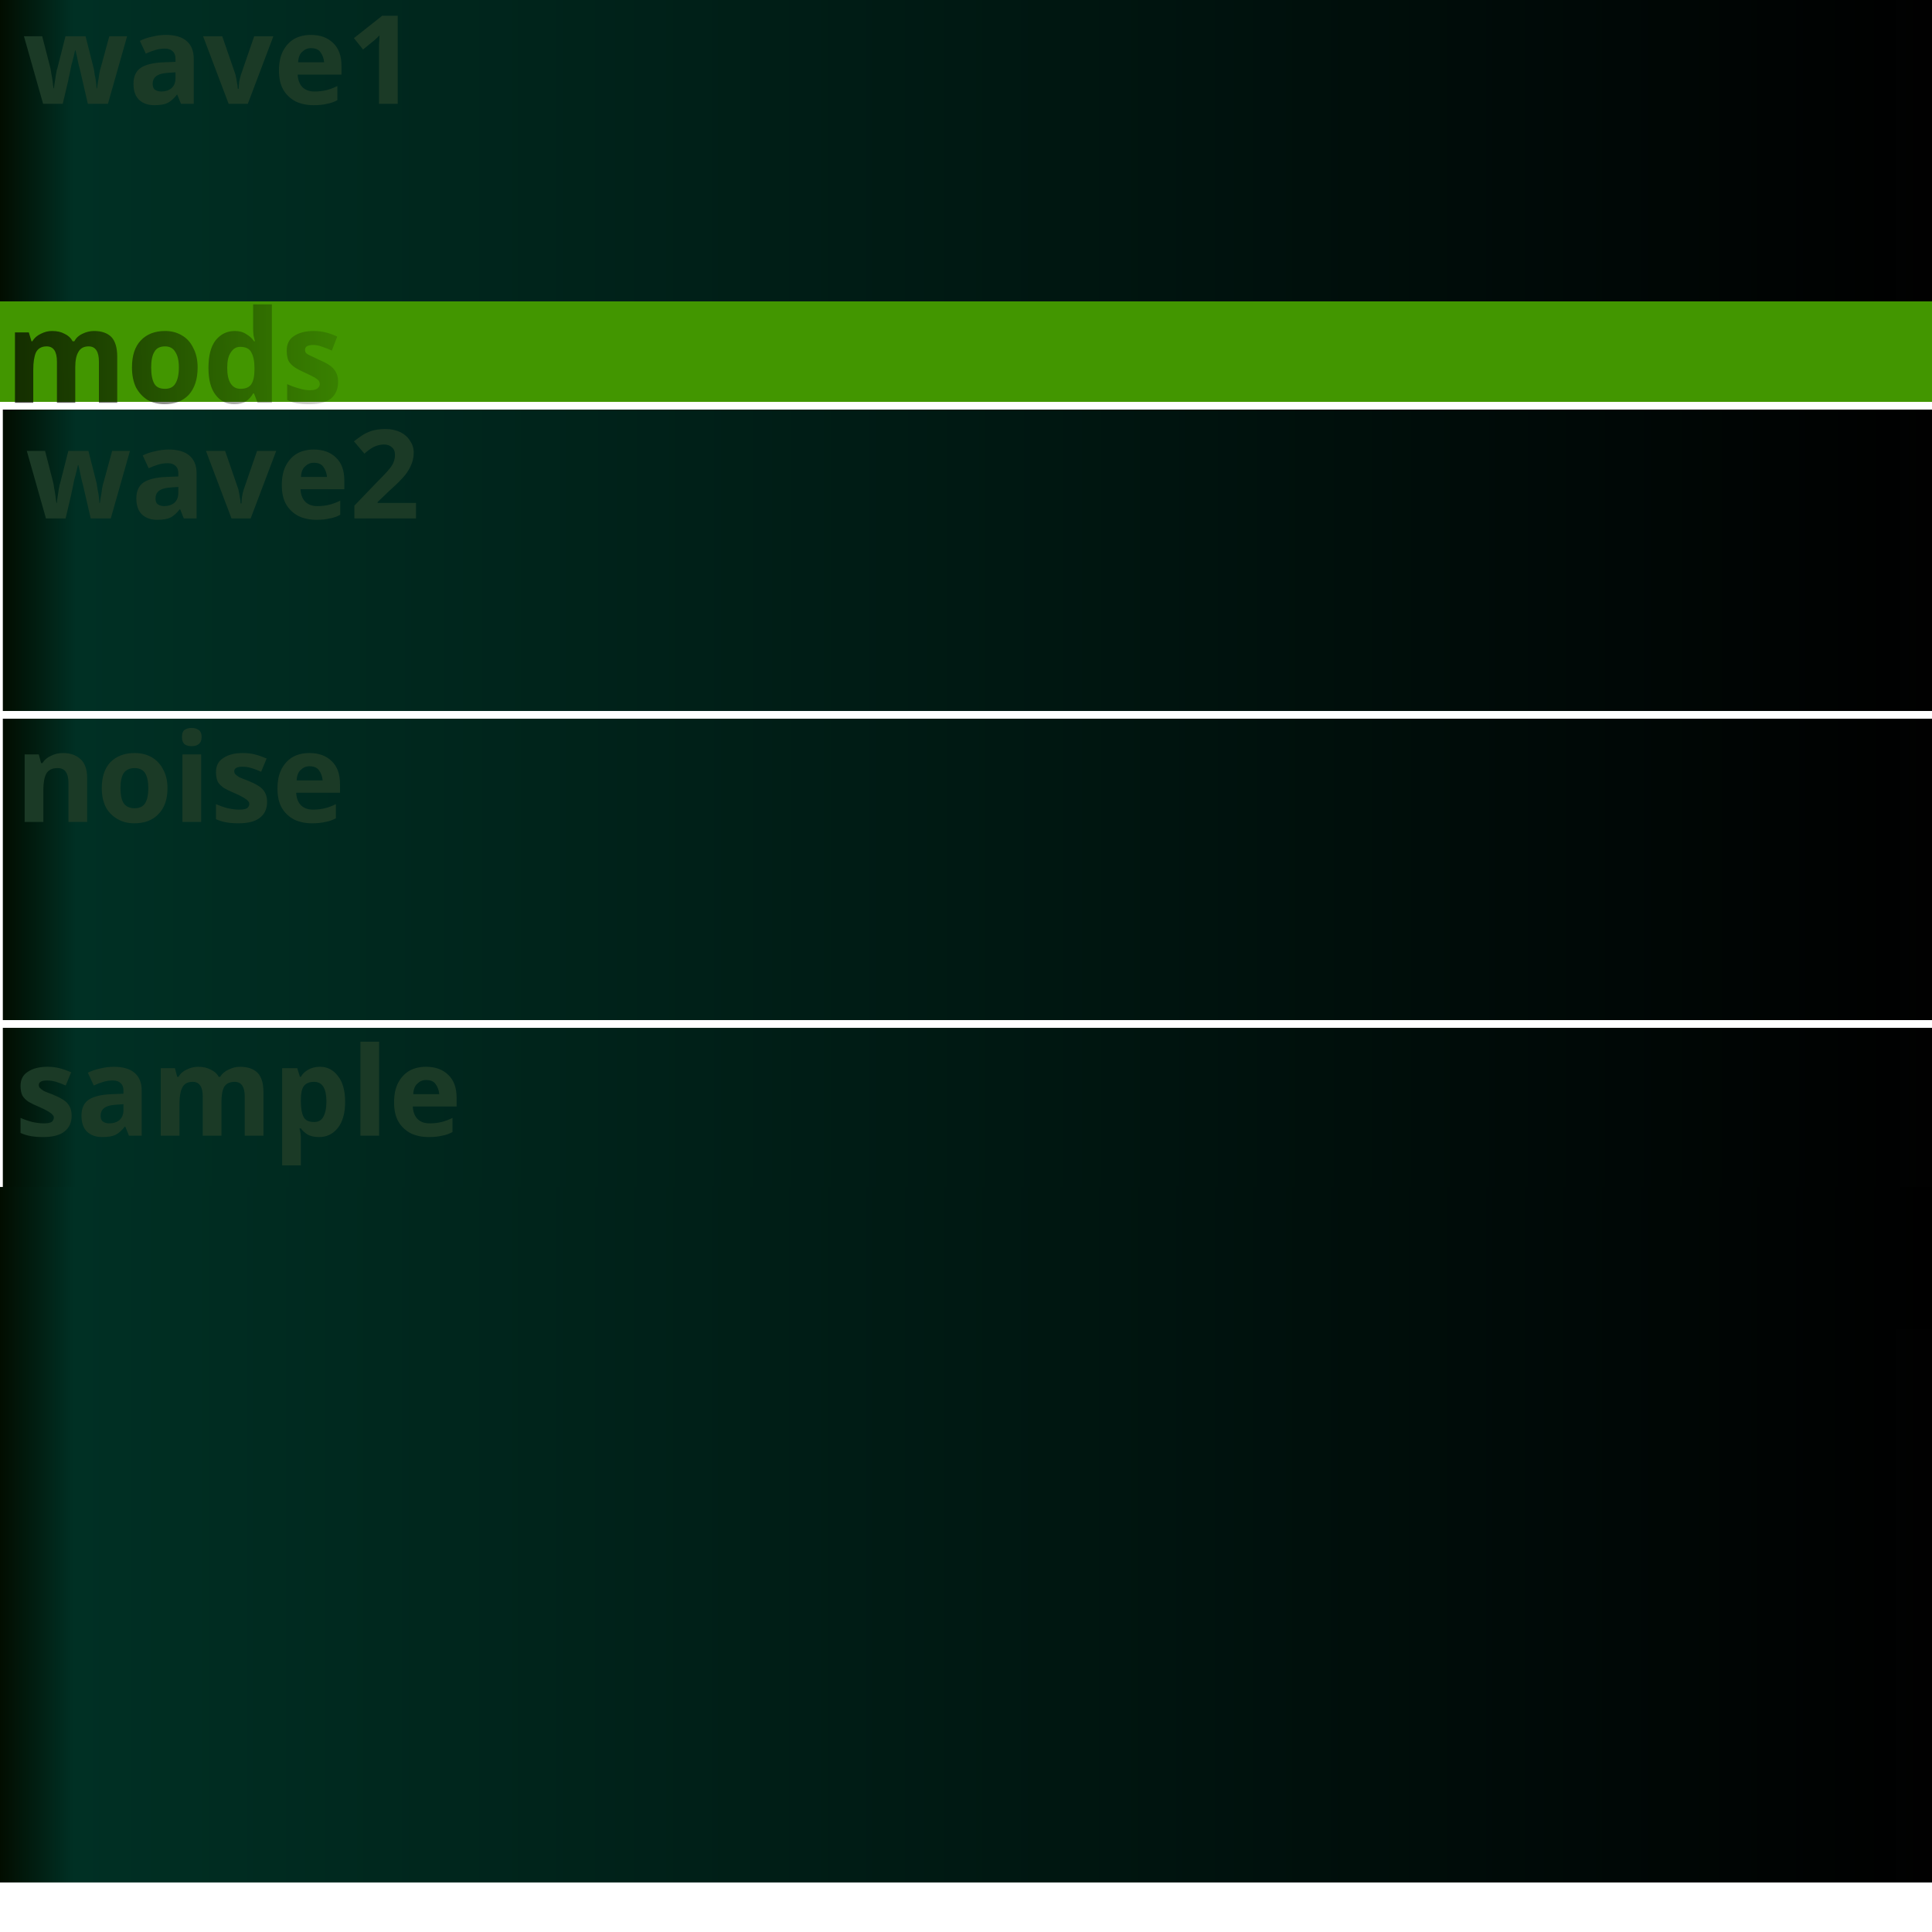
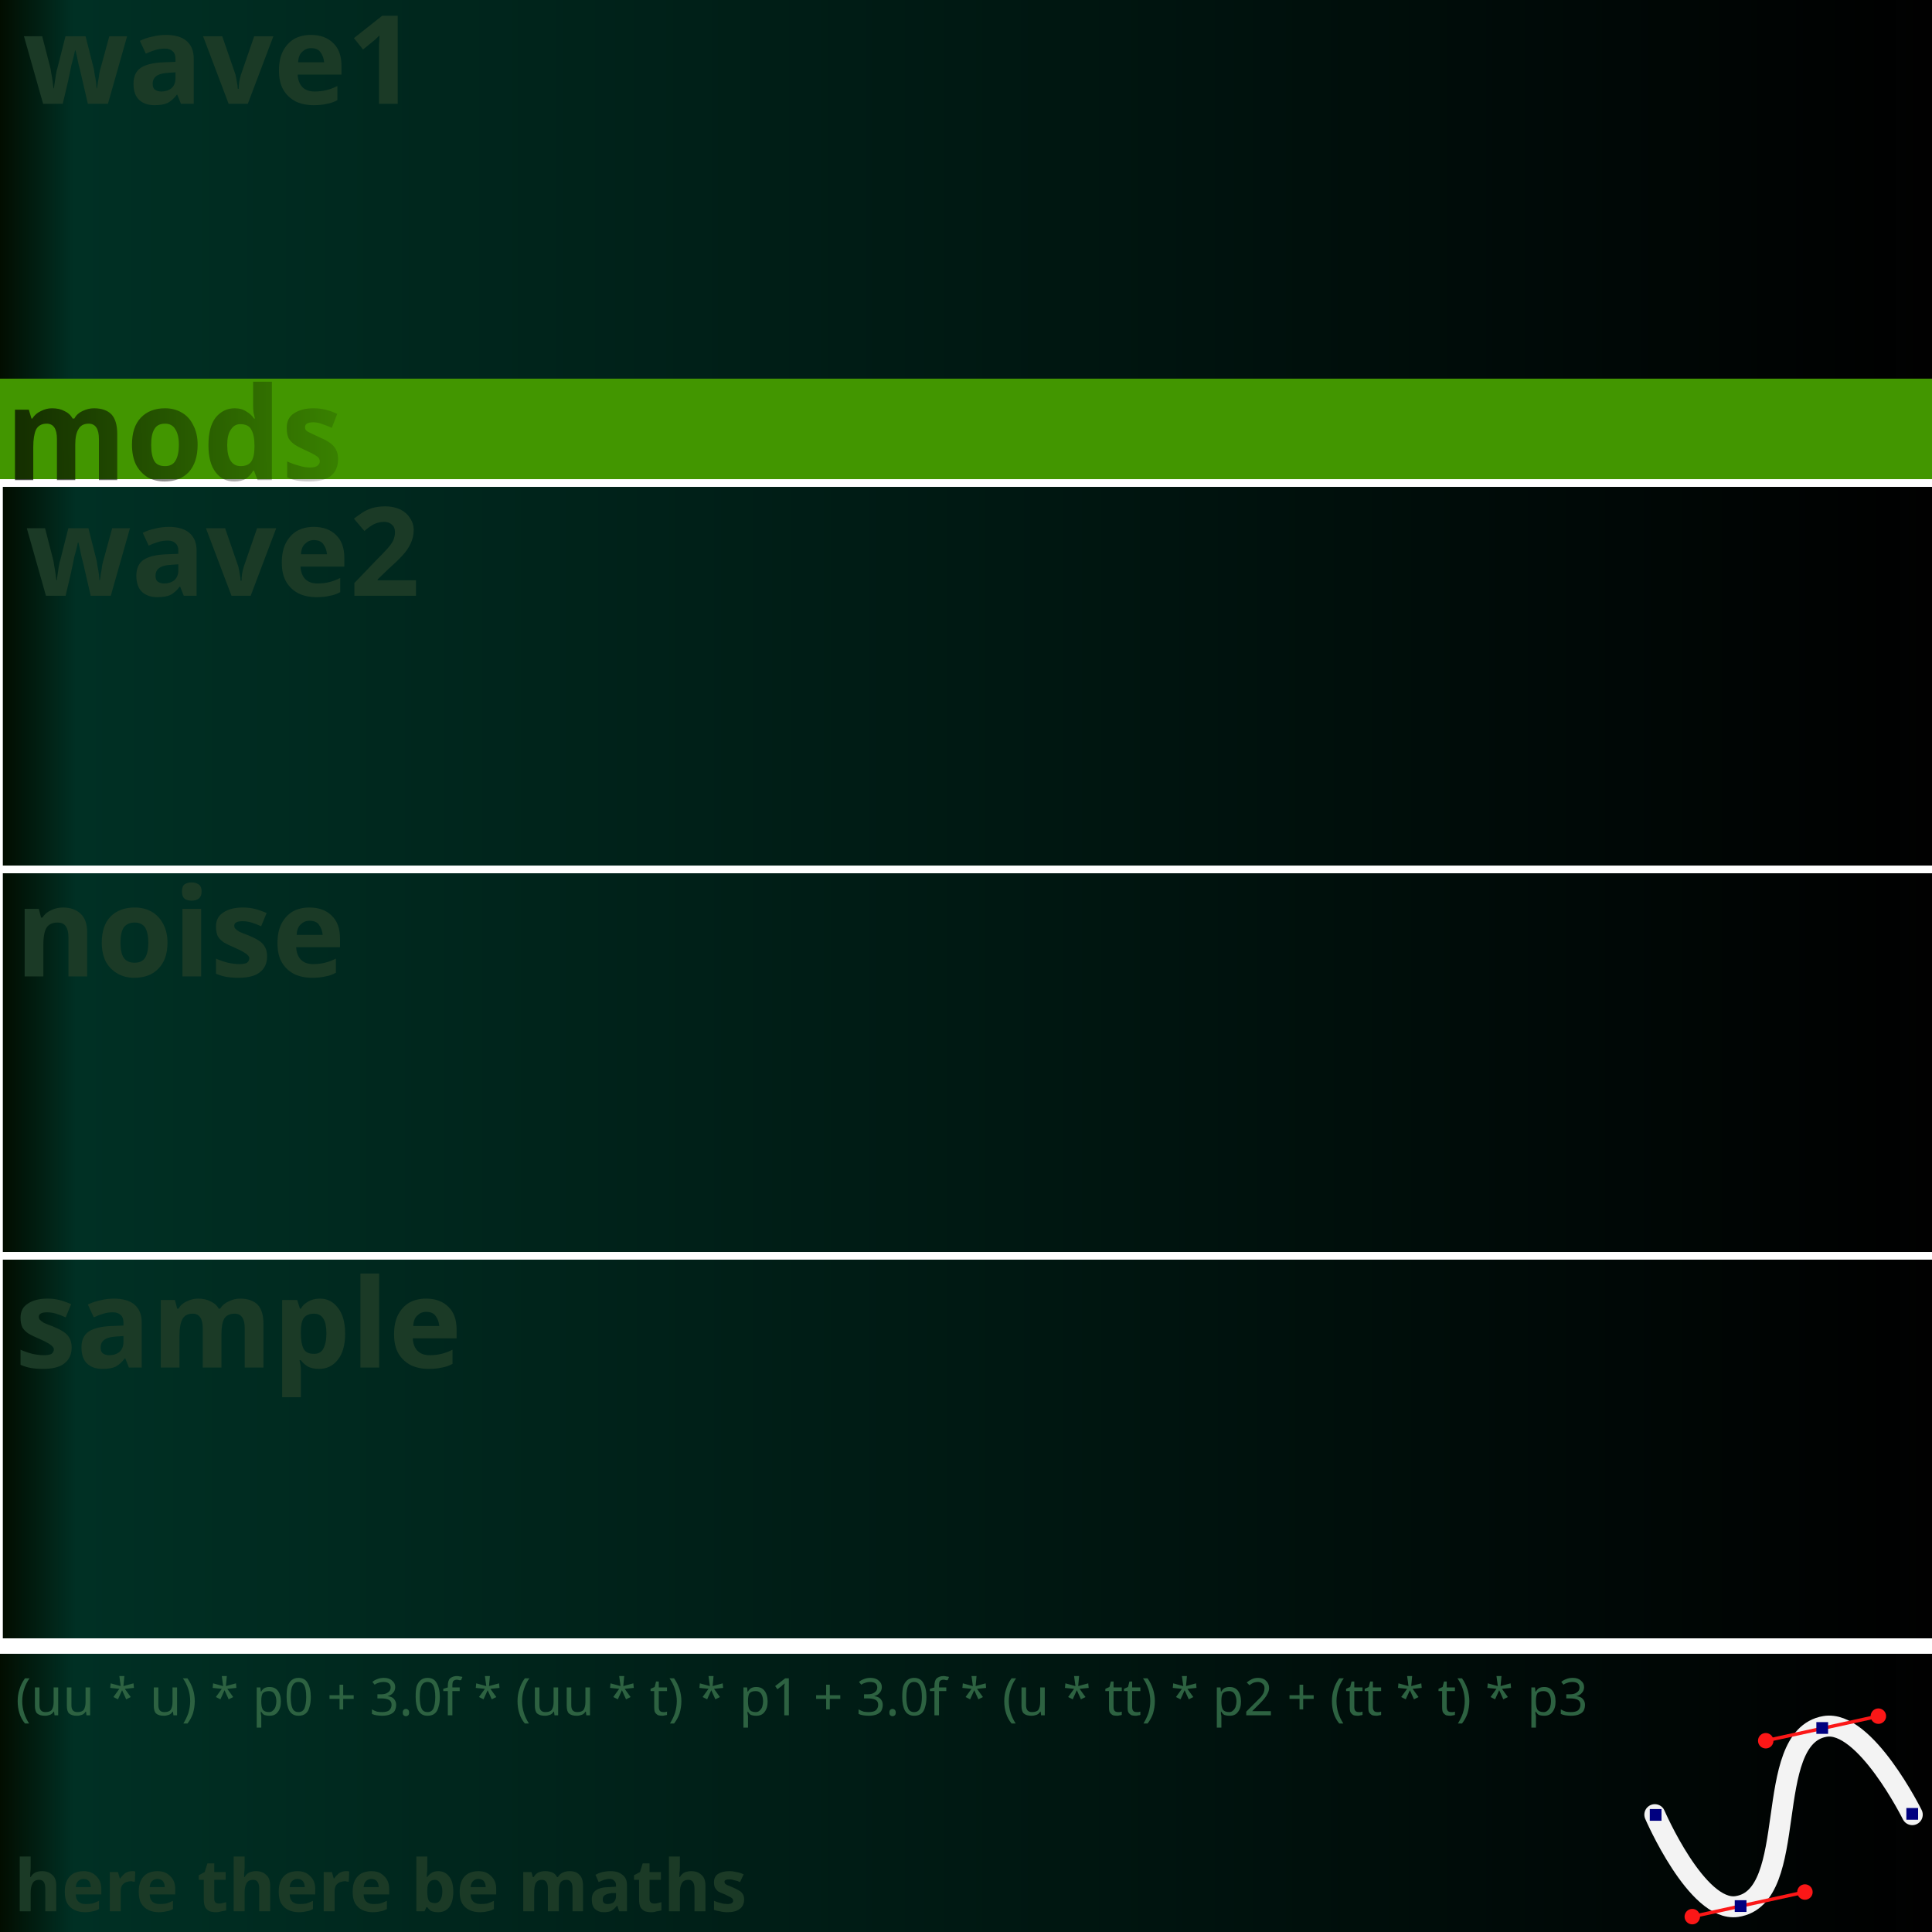
<svg xmlns="http://www.w3.org/2000/svg" xmlns:xlink="http://www.w3.org/1999/xlink" width="250" height="250" viewBox="0 0 66.146 66.146" version="1.1" id="svg4507">
  <defs id="defs4504">
    <linearGradient id="linearGradient64838">
      <stop style="stop-color:#000000;stop-opacity:1;" offset="0" id="stop64834" />
      <stop style="stop-color:#000000;stop-opacity:0;" offset="1" id="stop64836" />
    </linearGradient>
    <linearGradient id="linearGradient4915">
      <stop style="stop-color:#020d00;stop-opacity:1" offset="0" id="stop4911" />
      <stop style="stop-color:#003024;stop-opacity:1" offset="0.038" id="stop5989" />
      <stop style="stop-color:#000000;stop-opacity:0.998" offset="1" id="stop4913" />
    </linearGradient>
-     <linearGradient xlink:href="#linearGradient4915" id="linearGradient6427" x1="0" y1="15.743" x2="66.146" y2="15.743" gradientUnits="userSpaceOnUse" gradientTransform="translate(0.09717421,3.439583)" />
-     <linearGradient xlink:href="#linearGradient4915" id="linearGradient6435" x1="0" y1="26.326" x2="66.146" y2="26.326" gradientUnits="userSpaceOnUse" gradientTransform="translate(0.09717421,3.439583)" />
-     <linearGradient xlink:href="#linearGradient4915" id="linearGradient6443" x1="0" y1="36.909" x2="66.146" y2="36.909" gradientUnits="userSpaceOnUse" gradientTransform="translate(0.09717421,3.439583)" />
-     <linearGradient xlink:href="#linearGradient4915" id="linearGradient6571" gradientUnits="userSpaceOnUse" x1="0" y1="15.743" x2="66.146" y2="15.743" gradientTransform="translate(1.1448364e-7,-10.58333)" />
-     <linearGradient xlink:href="#linearGradient4915" id="linearGradient32770" gradientUnits="userSpaceOnUse" x1="0" y1="36.909" x2="66.146" y2="36.909" gradientTransform="matrix(1,0,0,2.307692,-4.5263672e-8,-32.63134)" />
-     <linearGradient xlink:href="#linearGradient64838" id="linearGradient64840" x1="-5.91" y1="11.917" x2="15.07" y2="11.74" gradientUnits="userSpaceOnUse" gradientTransform="matrix(0.9778798,0,0,0.9778798,0,0.446698)" />
+     <linearGradient xlink:href="#linearGradient4915" id="linearGradient6427" x1="0" y1="15.743" x2="66.146" y2="15.743" gradientUnits="userSpaceOnUse" gradientTransform="matrix(1,0,0,1.25641,0.09717421,3.371741)" />
+     <linearGradient xlink:href="#linearGradient4915" id="linearGradient6435" x1="0" y1="26.326" x2="66.146" y2="26.326" gradientUnits="userSpaceOnUse" gradientTransform="matrix(1,0,0,1.25641,0.09717421,3.303902)" />
+     <linearGradient xlink:href="#linearGradient4915" id="linearGradient6443" x1="0" y1="36.909" x2="66.146" y2="36.909" gradientUnits="userSpaceOnUse" gradientTransform="matrix(1,0,0,1.25641,0.09717421,3.236064)" />
+     <linearGradient xlink:href="#linearGradient4915" id="linearGradient6571" gradientUnits="userSpaceOnUse" x1="0" y1="15.743" x2="66.146" y2="15.743" gradientTransform="matrix(1,0,0,1.25641,1.1448364e-7,-13.29701)" />
+     <linearGradient xlink:href="#linearGradient4915" id="linearGradient32770" gradientUnits="userSpaceOnUse" x1="0" y1="36.909" x2="66.146" y2="36.909" gradientTransform="matrix(0.9999999,0,0,0.9230769,-4.5263668e-8,27.31315)" />
+     <linearGradient xlink:href="#linearGradient64838" id="linearGradient64840" x1="-5.91" y1="11.917" x2="15.07" y2="11.74" gradientUnits="userSpaceOnUse" gradientTransform="matrix(0.9778798,0,0,0.9778798,0,3.035989)" />
+     <marker style="overflow:visible" id="DotM" refX="0.0" refY="0.0" orient="auto">
+       <path transform="scale(0.4) translate(7.4, 1)" style="fill-rule:evenodd;fill:context-stroke;stroke:context-stroke;stroke-width:1.0pt" d="M -2.5,-1.0 C -2.5,1.76 -4.74,4.0 -7.5,4.0 C -10.26,4.0 -12.5,1.76 -12.5,-1.0 C -12.5,-3.76 -10.26,-6.0 -7.5,-6.0 C -4.74,-6.0 -2.5,-3.76 -2.5,-1.0 z " id="path35056" />
+     </marker>
+     <marker style="overflow:visible" id="DotL" refX="0.0" refY="0.0" orient="auto">
+       <path transform="scale(0.8) translate(7.4, 1)" style="fill-rule:evenodd;fill:context-stroke;stroke:context-stroke;stroke-width:1.0pt" d="M -2.5,-1.0 C -2.5,1.76 -4.74,4.0 -7.5,4.0 C -10.26,4.0 -12.5,1.76 -12.5,-1.0 C -12.5,-3.76 -10.26,-6.0 -7.5,-6.0 C -4.74,-6.0 -2.5,-3.76 -2.5,-1.0 z " id="path35053" />
+     </marker>
+     <marker style="overflow:visible" id="DotM-2" refX="0" refY="0" orient="auto">
+       <path transform="matrix(0.4,0,0,0.4,2.96,0.4)" style="fill:context-stroke;fill-rule:evenodd;stroke:context-stroke;stroke-width:1pt" d="m -2.5,-1 c 0,2.76 -2.24,5 -5,5 -2.76,0 -5,-2.24 -5,-5 0,-2.76 2.24,-5 5,-5 2.76,0 5,2.24 5,5 z" id="path35056-0" />
+     </marker>
+     <marker style="overflow:visible" id="marker35913" refX="0" refY="0" orient="auto">
+       <path transform="matrix(0.4,0,0,0.4,2.96,0.4)" style="fill:context-stroke;fill-rule:evenodd;stroke:context-stroke;stroke-width:1pt" d="m -2.5,-1 c 0,2.76 -2.24,5 -5,5 -2.76,0 -5,-2.24 -5,-5 0,-2.76 2.24,-5 5,-5 2.76,0 5,2.24 5,5 z" id="path35911" />
+     </marker>
  </defs>
  <g id="layer1">
-     <rect style="fill:url(#linearGradient6427);fill-opacity:1;stroke-width:0.009" id="rect4590-8" width="66.146" height="10.319" x="0.097" y="14.023" />
-     <rect style="fill:url(#linearGradient6571);fill-opacity:1;stroke-width:0.009" id="rect4590-8-6" width="66.146" height="10.319" x="8.8817842e-16" y="0" />
-     <rect style="fill:url(#linearGradient6435);fill-opacity:1;stroke-width:0.009" id="rect4590-8-4" width="66.146" height="10.319" x="0.097" y="24.606" />
-     <rect style="fill:url(#linearGradient6443);fill-opacity:1;stroke-width:0.009" id="rect4590-8-4-7" width="66.146" height="10.319" x="0.097" y="35.19" />
-     <rect style="fill:url(#linearGradient32770);fill-opacity:1;stroke-width:0.014" id="rect4590-8-4-7-2" width="66.146" height="23.812" x="0" y="40.638" />
+     <rect style="fill:url(#linearGradient6427);fill-opacity:1;stroke-width:0.01" id="rect4590-8" width="66.146" height="12.965" x="0.097" y="16.669" />
+     <rect style="fill:url(#linearGradient6571);fill-opacity:1;stroke-width:0.01" id="rect4590-8-6" width="66.146" height="12.965" x="8.8817842e-16" y="0" />
+     <rect style="fill:url(#linearGradient6435);fill-opacity:1;stroke-width:0.01" id="rect4590-8-4" width="66.146" height="12.965" x="0.097" y="29.898" />
+     <rect style="fill:url(#linearGradient6443);fill-opacity:1;stroke-width:0.01" id="rect4590-8-4-7" width="66.146" height="12.965" x="0.097" y="43.127" />
+     <rect style="fill:url(#linearGradient32770);fill-opacity:1;stroke-width:0.009" id="rect4590-8-4-7-2" width="66.146" height="9.525" x="0" y="56.621" />
    <text xml:space="preserve" style="font-style:normal;font-weight:normal;font-size:10.583px;line-height:1.25;font-family:sans-serif;letter-spacing:0px;word-spacing:0px;fill:#1b3a26;fill-opacity:1;stroke:none;stroke-width:0.265" x="0.773" y="3.557" id="text7456">
      <tspan id="tspan7454" style="font-style:normal;font-variant:normal;font-weight:bold;font-stretch:normal;font-size:4.233px;font-family:Hack;-inkscape-font-specification:'Hack, Bold';font-variant-ligatures:normal;font-variant-caps:normal;font-variant-numeric:normal;font-variant-east-asian:normal;fill:#1b3a26;fill-opacity:1;stroke-width:0.265" x="0.773" y="3.557">wave1</tspan>
    </text>
-     <text xml:space="preserve" style="font-style:normal;font-weight:normal;font-size:10.583px;line-height:1.25;font-family:sans-serif;letter-spacing:0px;word-spacing:0px;fill:#1b3a26;fill-opacity:1;stroke:none;stroke-width:0.265" x="0.87" y="17.749" id="text7456-1">
-       <tspan id="tspan7454-7" style="font-style:normal;font-variant:normal;font-weight:bold;font-stretch:normal;font-size:4.233px;font-family:Hack;-inkscape-font-specification:'Hack, Bold';font-variant-ligatures:normal;font-variant-caps:normal;font-variant-numeric:normal;font-variant-east-asian:normal;fill:#1b3a26;fill-opacity:1;stroke-width:0.265" x="0.87" y="17.749">wave2</tspan>
-       <tspan style="font-style:normal;font-variant:normal;font-weight:bold;font-stretch:normal;font-size:4.233px;font-family:Hack;-inkscape-font-specification:'Hack, Bold';font-variant-ligatures:normal;font-variant-caps:normal;font-variant-numeric:normal;font-variant-east-asian:normal;fill:#1b3a26;fill-opacity:1;stroke-width:0.265" x="0.87" y="30.978" id="tspan25306" />
+     <text xml:space="preserve" style="font-style:normal;font-weight:normal;font-size:10.583px;line-height:1.25;font-family:sans-serif;letter-spacing:0px;word-spacing:0px;fill:#1b3a26;fill-opacity:1;stroke:none;stroke-width:0.265" x="0.87" y="20.395" id="text7456-1">
+       <tspan id="tspan7454-7" style="font-style:normal;font-variant:normal;font-weight:bold;font-stretch:normal;font-size:4.233px;font-family:Hack;-inkscape-font-specification:'Hack, Bold';font-variant-ligatures:normal;font-variant-caps:normal;font-variant-numeric:normal;font-variant-east-asian:normal;fill:#1b3a26;fill-opacity:1;stroke-width:0.265" x="0.87" y="20.395">wave2</tspan>
+       <tspan style="font-style:normal;font-variant:normal;font-weight:bold;font-stretch:normal;font-size:4.233px;font-family:Hack;-inkscape-font-specification:'Hack, Bold';font-variant-ligatures:normal;font-variant-caps:normal;font-variant-numeric:normal;font-variant-east-asian:normal;fill:#1b3a26;fill-opacity:1;stroke-width:0.265" x="0.87" y="33.624" id="tspan25306" />
    </text>
-     <text xml:space="preserve" style="font-style:normal;font-weight:normal;font-size:10.583px;line-height:1.25;font-family:sans-serif;letter-spacing:0px;word-spacing:0px;fill:#1b3a26;fill-opacity:1;stroke:none;stroke-width:0.265" x="0.514" y="28.137" id="text7456-1-4">
-       <tspan id="tspan7454-7-6" style="font-style:normal;font-variant:normal;font-weight:bold;font-stretch:normal;font-size:4.233px;font-family:Hack;-inkscape-font-specification:'Hack, Bold';font-variant-ligatures:normal;font-variant-caps:normal;font-variant-numeric:normal;font-variant-east-asian:normal;fill:#1b3a26;fill-opacity:1;stroke-width:0.265" x="0.514" y="28.137">noise</tspan>
+     <text xml:space="preserve" style="font-style:normal;font-weight:normal;font-size:10.583px;line-height:1.25;font-family:sans-serif;letter-spacing:0px;word-spacing:0px;fill:#1b3a26;fill-opacity:1;stroke:none;stroke-width:0.265" x="0.514" y="33.429" id="text7456-1-4">
+       <tspan id="tspan7454-7-6" style="font-style:normal;font-variant:normal;font-weight:bold;font-stretch:normal;font-size:4.233px;font-family:Hack;-inkscape-font-specification:'Hack, Bold';font-variant-ligatures:normal;font-variant-caps:normal;font-variant-numeric:normal;font-variant-east-asian:normal;fill:#1b3a26;fill-opacity:1;stroke-width:0.265" x="0.514" y="33.429">noise</tspan>
    </text>
-     <text xml:space="preserve" style="font-style:normal;font-weight:normal;font-size:10.583px;line-height:1.25;font-family:sans-serif;letter-spacing:0px;word-spacing:0px;fill:#1b3a26;fill-opacity:1;stroke:none;stroke-width:0.265" x="0.514" y="38.88" id="text7456-1-4-9">
-       <tspan id="tspan7454-7-6-4" style="font-style:normal;font-variant:normal;font-weight:bold;font-stretch:normal;font-size:4.233px;font-family:Hack;-inkscape-font-specification:'Hack, Bold';font-variant-ligatures:normal;font-variant-caps:normal;font-variant-numeric:normal;font-variant-east-asian:normal;fill:#1b3a26;fill-opacity:1;stroke-width:0.265" x="0.514" y="38.88">sample</tspan>
+     <text xml:space="preserve" style="font-style:normal;font-weight:normal;font-size:10.583px;line-height:1.25;font-family:sans-serif;letter-spacing:0px;word-spacing:0px;fill:#1b3a26;fill-opacity:1;stroke:none;stroke-width:0.265" x="0.514" y="46.818" id="text7456-1-4-9">
+       <tspan id="tspan7454-7-6-4" style="font-style:normal;font-variant:normal;font-weight:bold;font-stretch:normal;font-size:4.233px;font-family:Hack;-inkscape-font-specification:'Hack, Bold';font-variant-ligatures:normal;font-variant-caps:normal;font-variant-numeric:normal;font-variant-east-asian:normal;fill:#1b3a26;fill-opacity:1;stroke-width:0.265" x="0.514" y="46.818">sample</tspan>
    </text>
    <rect style="fill:#148000;fill-opacity:1;stroke-width:0.011" id="rect37402" width="3.969" height="3.969" x="57.944" y="-6.35" />
    <rect style="fill:#0b4600;fill-opacity:1;stroke-width:0.011" id="rect37402-0" width="3.969" height="3.969" x="53.71" y="-6.35" />
    <rect style="fill:#0b4600;fill-opacity:1;stroke-width:0.011" id="rect37402-2" width="3.969" height="3.969" x="62.177" y="-6.35" />
-     <rect style="fill:#429600;fill-opacity:1;stroke-width:0.008" id="rect38094" width="66.146" height="3.44" x="8.8817842e-16" y="10.319" />
-     <text xml:space="preserve" style="font-style:normal;font-weight:normal;font-size:10.814px;line-height:1.25;font-family:sans-serif;letter-spacing:0px;word-spacing:0px;fill:url(#linearGradient64840);fill-opacity:1;stroke:none;stroke-width:0.27" x="0.181" y="13.497" id="text39814" transform="scale(0.97863,1.021837)">
-       <tspan id="tspan39812" style="font-style:normal;font-variant:normal;font-weight:bold;font-stretch:normal;font-size:4.326px;font-family:Hack;-inkscape-font-specification:'Hack, Bold';font-variant-ligatures:normal;font-variant-caps:normal;font-variant-numeric:normal;font-variant-east-asian:normal;fill:url(#linearGradient64840);fill-opacity:1;stroke-width:0.27" x="0.181" y="13.497">mods</tspan>
+     <rect style="fill:#550000;fill-opacity:1;stroke-width:0.011" id="rect37402-2-4" width="3.969" height="3.969" x="66.146" y="-6.35" />
+     <rect style="fill:#429600;fill-opacity:1;stroke-width:0.008" id="rect38094" width="66.146" height="3.44" x="8.8817842e-16" y="12.965" />
+     <text xml:space="preserve" style="font-style:normal;font-weight:normal;font-size:10.814px;line-height:1.25;font-family:sans-serif;letter-spacing:0px;word-spacing:0px;fill:url(#linearGradient64840);fill-opacity:1;stroke:none;stroke-width:0.27" x="0.181" y="16.086" id="text39814" transform="scale(0.97863,1.021837)">
+       <tspan id="tspan39812" style="font-style:normal;font-variant:normal;font-weight:bold;font-stretch:normal;font-size:4.326px;font-family:Hack;-inkscape-font-specification:'Hack, Bold';font-variant-ligatures:normal;font-variant-caps:normal;font-variant-numeric:normal;font-variant-east-asian:normal;fill:url(#linearGradient64840);fill-opacity:1;stroke-width:0.27" x="0.181" y="16.086">mods</tspan>
+     </text>
+     <rect style="fill:#550000;fill-opacity:1;stroke-width:0.009" id="rect158836" width="3.969" height="3.969" x="17.198" y="-6.615" />
+     <g id="g159154" transform="matrix(1.216567,0,0,1.216567,-8.803499,-11.61497)">
+       <path style="fill:none;stroke:#f3f3f3;stroke-width:0.59;stroke-linecap:round;stroke-linejoin:miter;stroke-miterlimit:4;stroke-dasharray:none;stroke-opacity:1" d="m 53.807,60.616 c 0,0 1.184,2.748 2.306,2.586 1.812,-0.261 0.677,-4.759 2.481,-5.069 1.129,-0.194 2.458,2.483 2.458,2.483" id="path33238" />
+       <path style="fill:#e02f2f;fill-opacity:1;stroke:#fb1717;stroke-width:0.096;stroke-linecap:round;stroke-linejoin:round;stroke-miterlimit:4;stroke-dasharray:none;stroke-opacity:1;marker-start:url(#DotM);marker-end:url(#DotM)" d="m 56.932,58.535 3.17,-0.692" id="path34132" />
+       <path style="fill:#e02f2f;fill-opacity:1;stroke:#fb1717;stroke-width:0.096;stroke-linecap:round;stroke-linejoin:round;stroke-miterlimit:4;stroke-dasharray:none;stroke-opacity:1;marker-start:url(#DotM-2);marker-end:url(#DotM-2)" d="m 54.865,63.485 3.17,-0.692" id="path34132-1" />
+       <rect style="fill:#000080;fill-opacity:1;stroke:none;stroke-width:0.421;stroke-linecap:round;stroke-linejoin:round;stroke-miterlimit:4;stroke-dasharray:none;stroke-opacity:1" id="rect37193" width="0.33" height="0.33" x="53.665" y="60.458" />
+       <rect style="fill:#000080;fill-opacity:1;stroke:none;stroke-width:0.421;stroke-linecap:round;stroke-linejoin:round;stroke-miterlimit:4;stroke-dasharray:none;stroke-opacity:1" id="rect37193-2" width="0.33" height="0.33" x="56.056" y="63.024" />
+       <rect style="fill:#000080;fill-opacity:1;stroke:none;stroke-width:0.421;stroke-linecap:round;stroke-linejoin:round;stroke-miterlimit:4;stroke-dasharray:none;stroke-opacity:1" id="rect37193-1" width="0.33" height="0.33" x="58.353" y="58.012" />
+       <rect style="fill:#000080;fill-opacity:1;stroke:none;stroke-width:0.421;stroke-linecap:round;stroke-linejoin:round;stroke-miterlimit:4;stroke-dasharray:none;stroke-opacity:1" id="rect37193-6" width="0.33" height="0.33" x="60.886" y="60.429" />
+     </g>
+     <text xml:space="preserve" style="font-style:normal;font-variant:normal;font-weight:bold;font-stretch:normal;font-size:2.469px;line-height:1.25;font-family:sans-serif;-inkscape-font-specification:'sans-serif, Bold';font-variant-ligatures:normal;font-variant-caps:normal;font-variant-numeric:normal;font-variant-east-asian:normal;letter-spacing:0px;word-spacing:0px;fill:#000000;fill-opacity:1;stroke:none;stroke-width:0.265" x="0.487" y="65.435" id="text160676">
+       <tspan id="tspan160674" style="font-style:normal;font-variant:normal;font-weight:bold;font-stretch:normal;font-size:2.469px;font-family:sans-serif;-inkscape-font-specification:'sans-serif, Bold';font-variant-ligatures:normal;font-variant-caps:normal;font-variant-numeric:normal;font-variant-east-asian:normal;fill:#1b3a26;fill-opacity:1;stroke-width:0.265" x="0.487" y="65.435">here there be maths</tspan>
+     </text>
+     <text xml:space="preserve" style="font-style:normal;font-variant:normal;font-weight:bold;font-stretch:normal;font-size:2.469px;line-height:1.25;font-family:sans-serif;-inkscape-font-specification:'sans-serif, Bold';font-variant-ligatures:normal;font-variant-caps:normal;font-variant-numeric:normal;font-variant-east-asian:normal;letter-spacing:0px;word-spacing:0px;fill:#000000;fill-opacity:1;stroke:none;stroke-width:0.265" x="0.528" y="59.295" id="text160676-7">
+       <tspan id="tspan160674-4" style="font-style:normal;font-variant:normal;font-weight:bold;font-stretch:normal;font-size:2.469px;font-family:sans-serif;-inkscape-font-specification:'sans-serif, Bold';font-variant-ligatures:normal;font-variant-caps:normal;font-variant-numeric:normal;font-variant-east-asian:normal;fill:#1b3a26;fill-opacity:1;stroke-width:0.265" x="0.528" y="59.295" />
+     </text>
+     <text xml:space="preserve" style="font-style:normal;font-weight:normal;font-size:10.583px;line-height:1.25;font-family:sans-serif;letter-spacing:0px;word-spacing:0px;fill:#000000;fill-opacity:1;stroke:none;stroke-width:0.265" x="0.526" y="58.726" id="text172490">
+       <tspan id="tspan172488" style="font-style:normal;font-variant:normal;font-weight:normal;font-stretch:normal;font-size:1.764px;font-family:sans-serif;-inkscape-font-specification:'sans-serif, Normal';font-variant-ligatures:normal;font-variant-caps:normal;font-variant-numeric:normal;font-variant-east-asian:normal;fill:#2d6241;fill-opacity:1;stroke-width:0.265" x="0.526" y="58.726">(uu * u) * p0 + 3.0f * (uu * t) * p1 + 3.0f * (u * tt) * p2 + (tt * t) * p3</tspan>
    </text>
  </g>
</svg>
